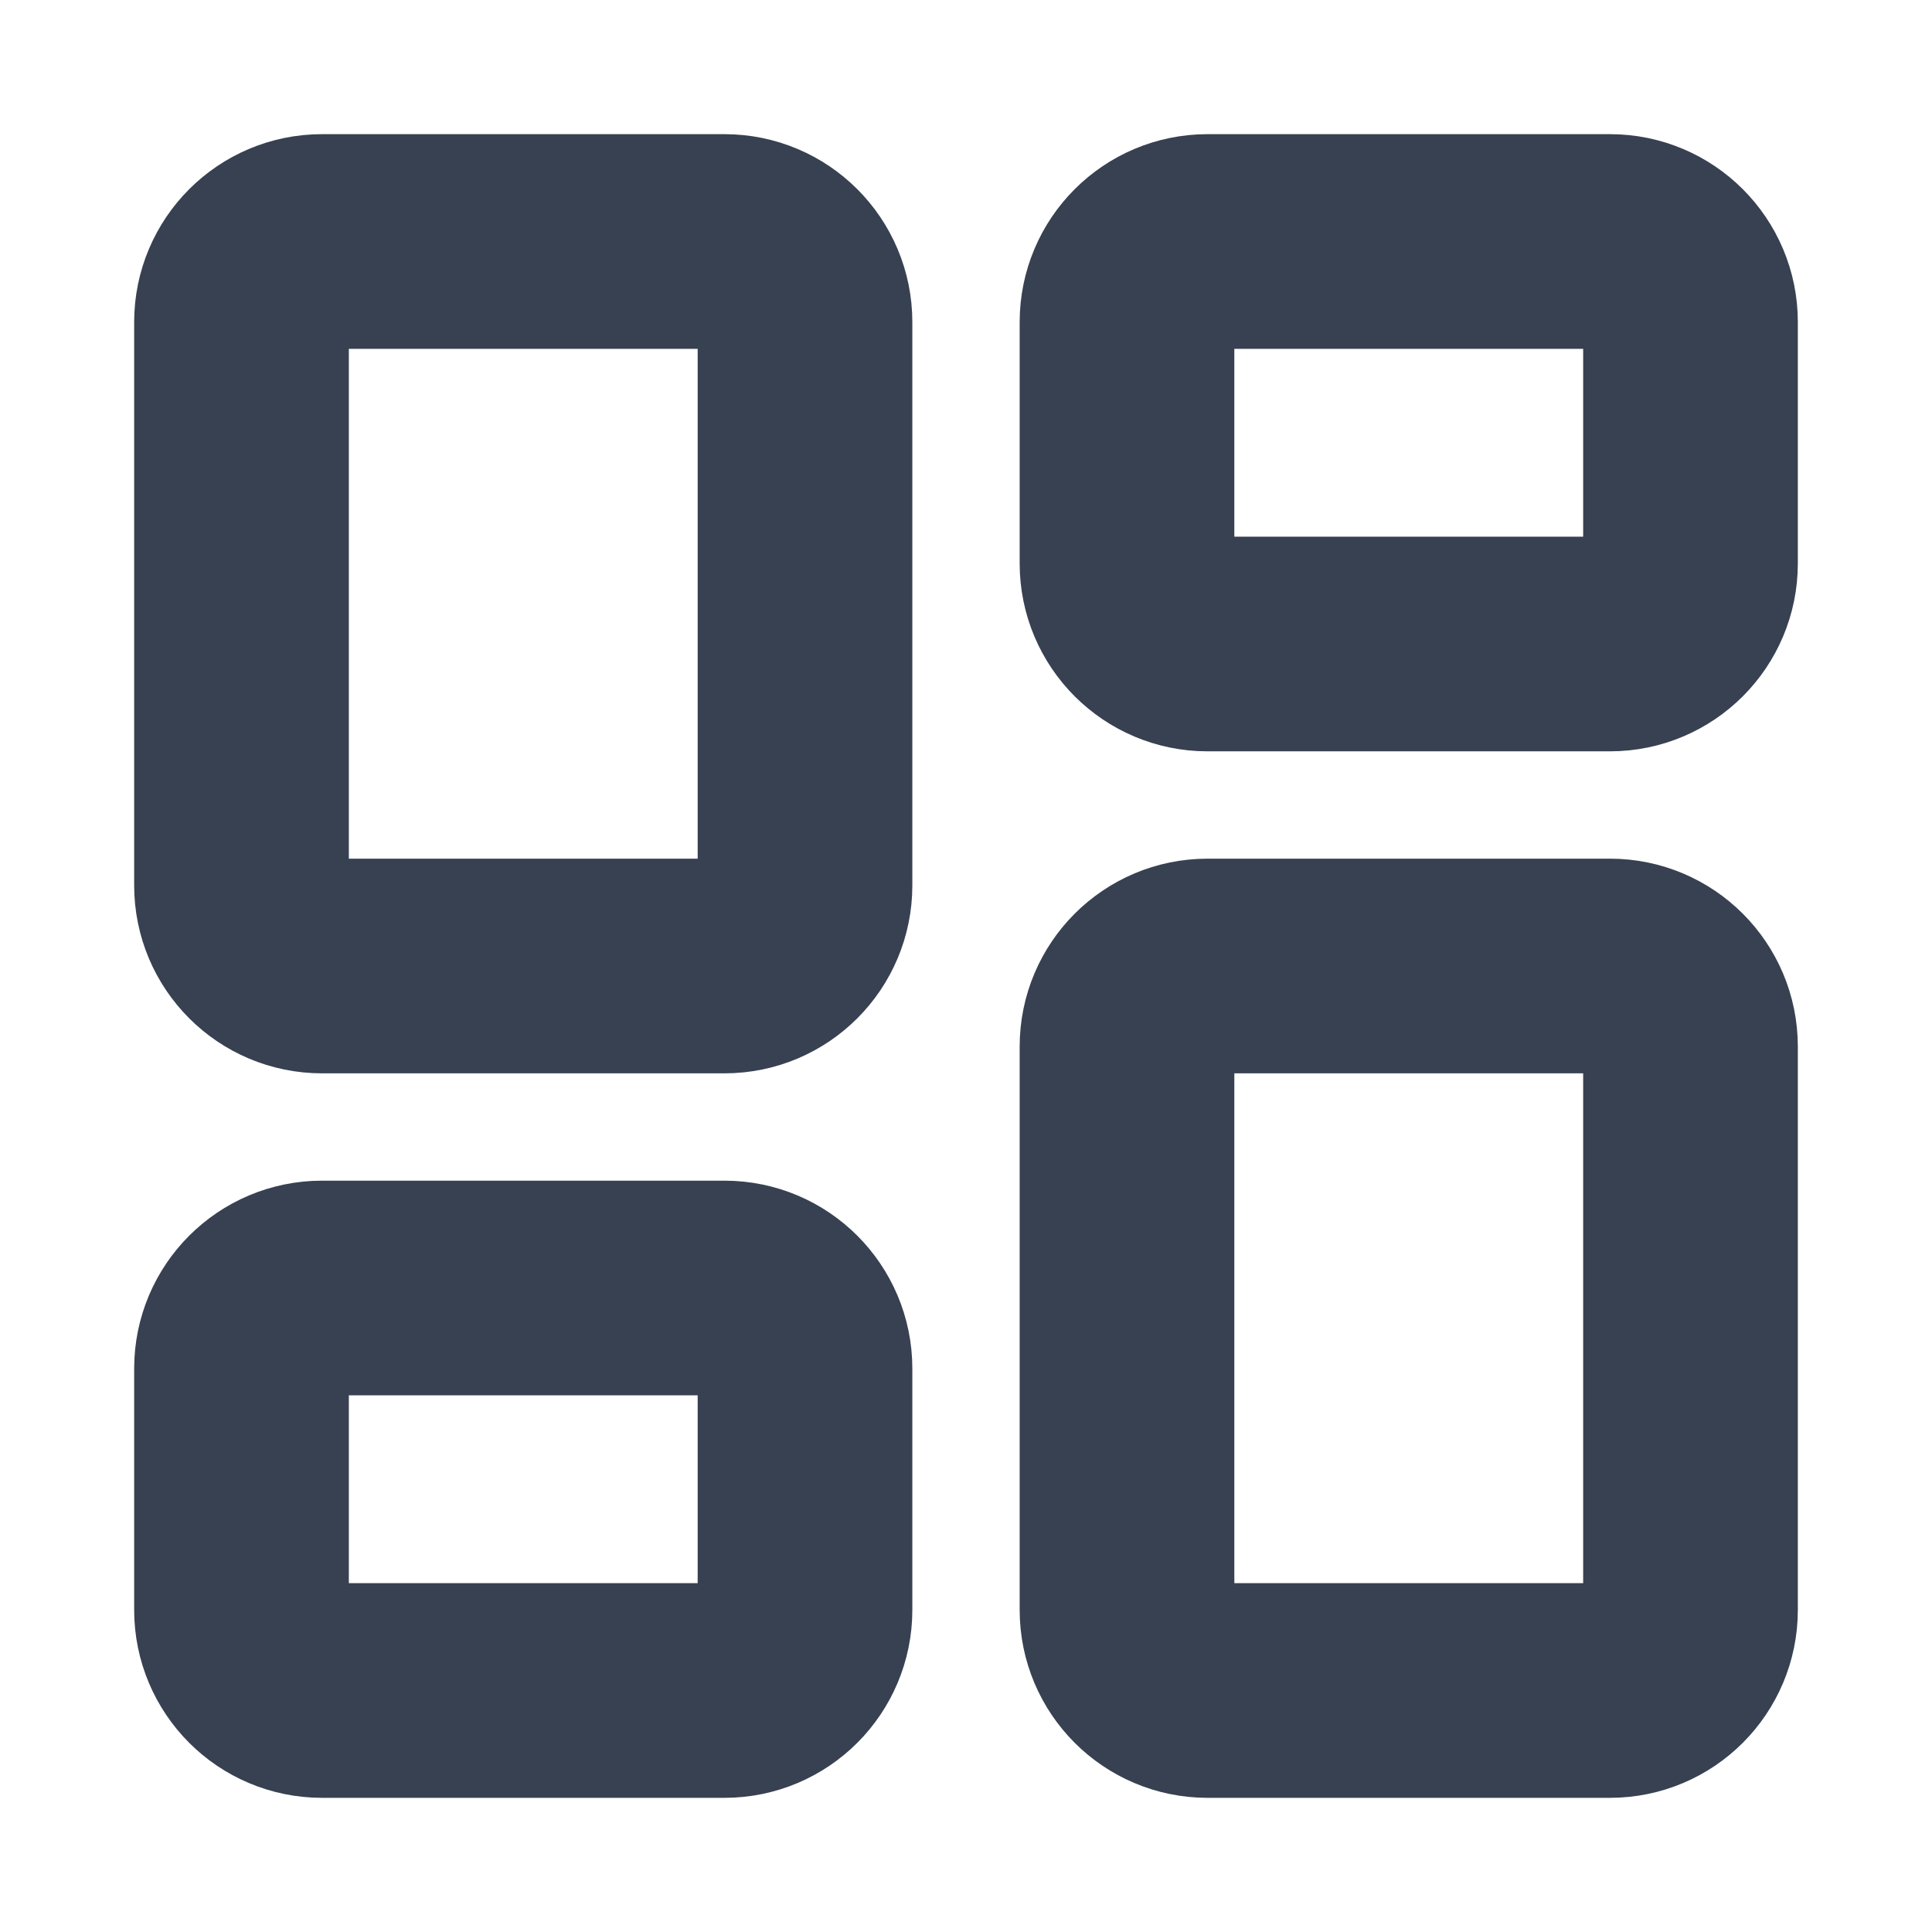
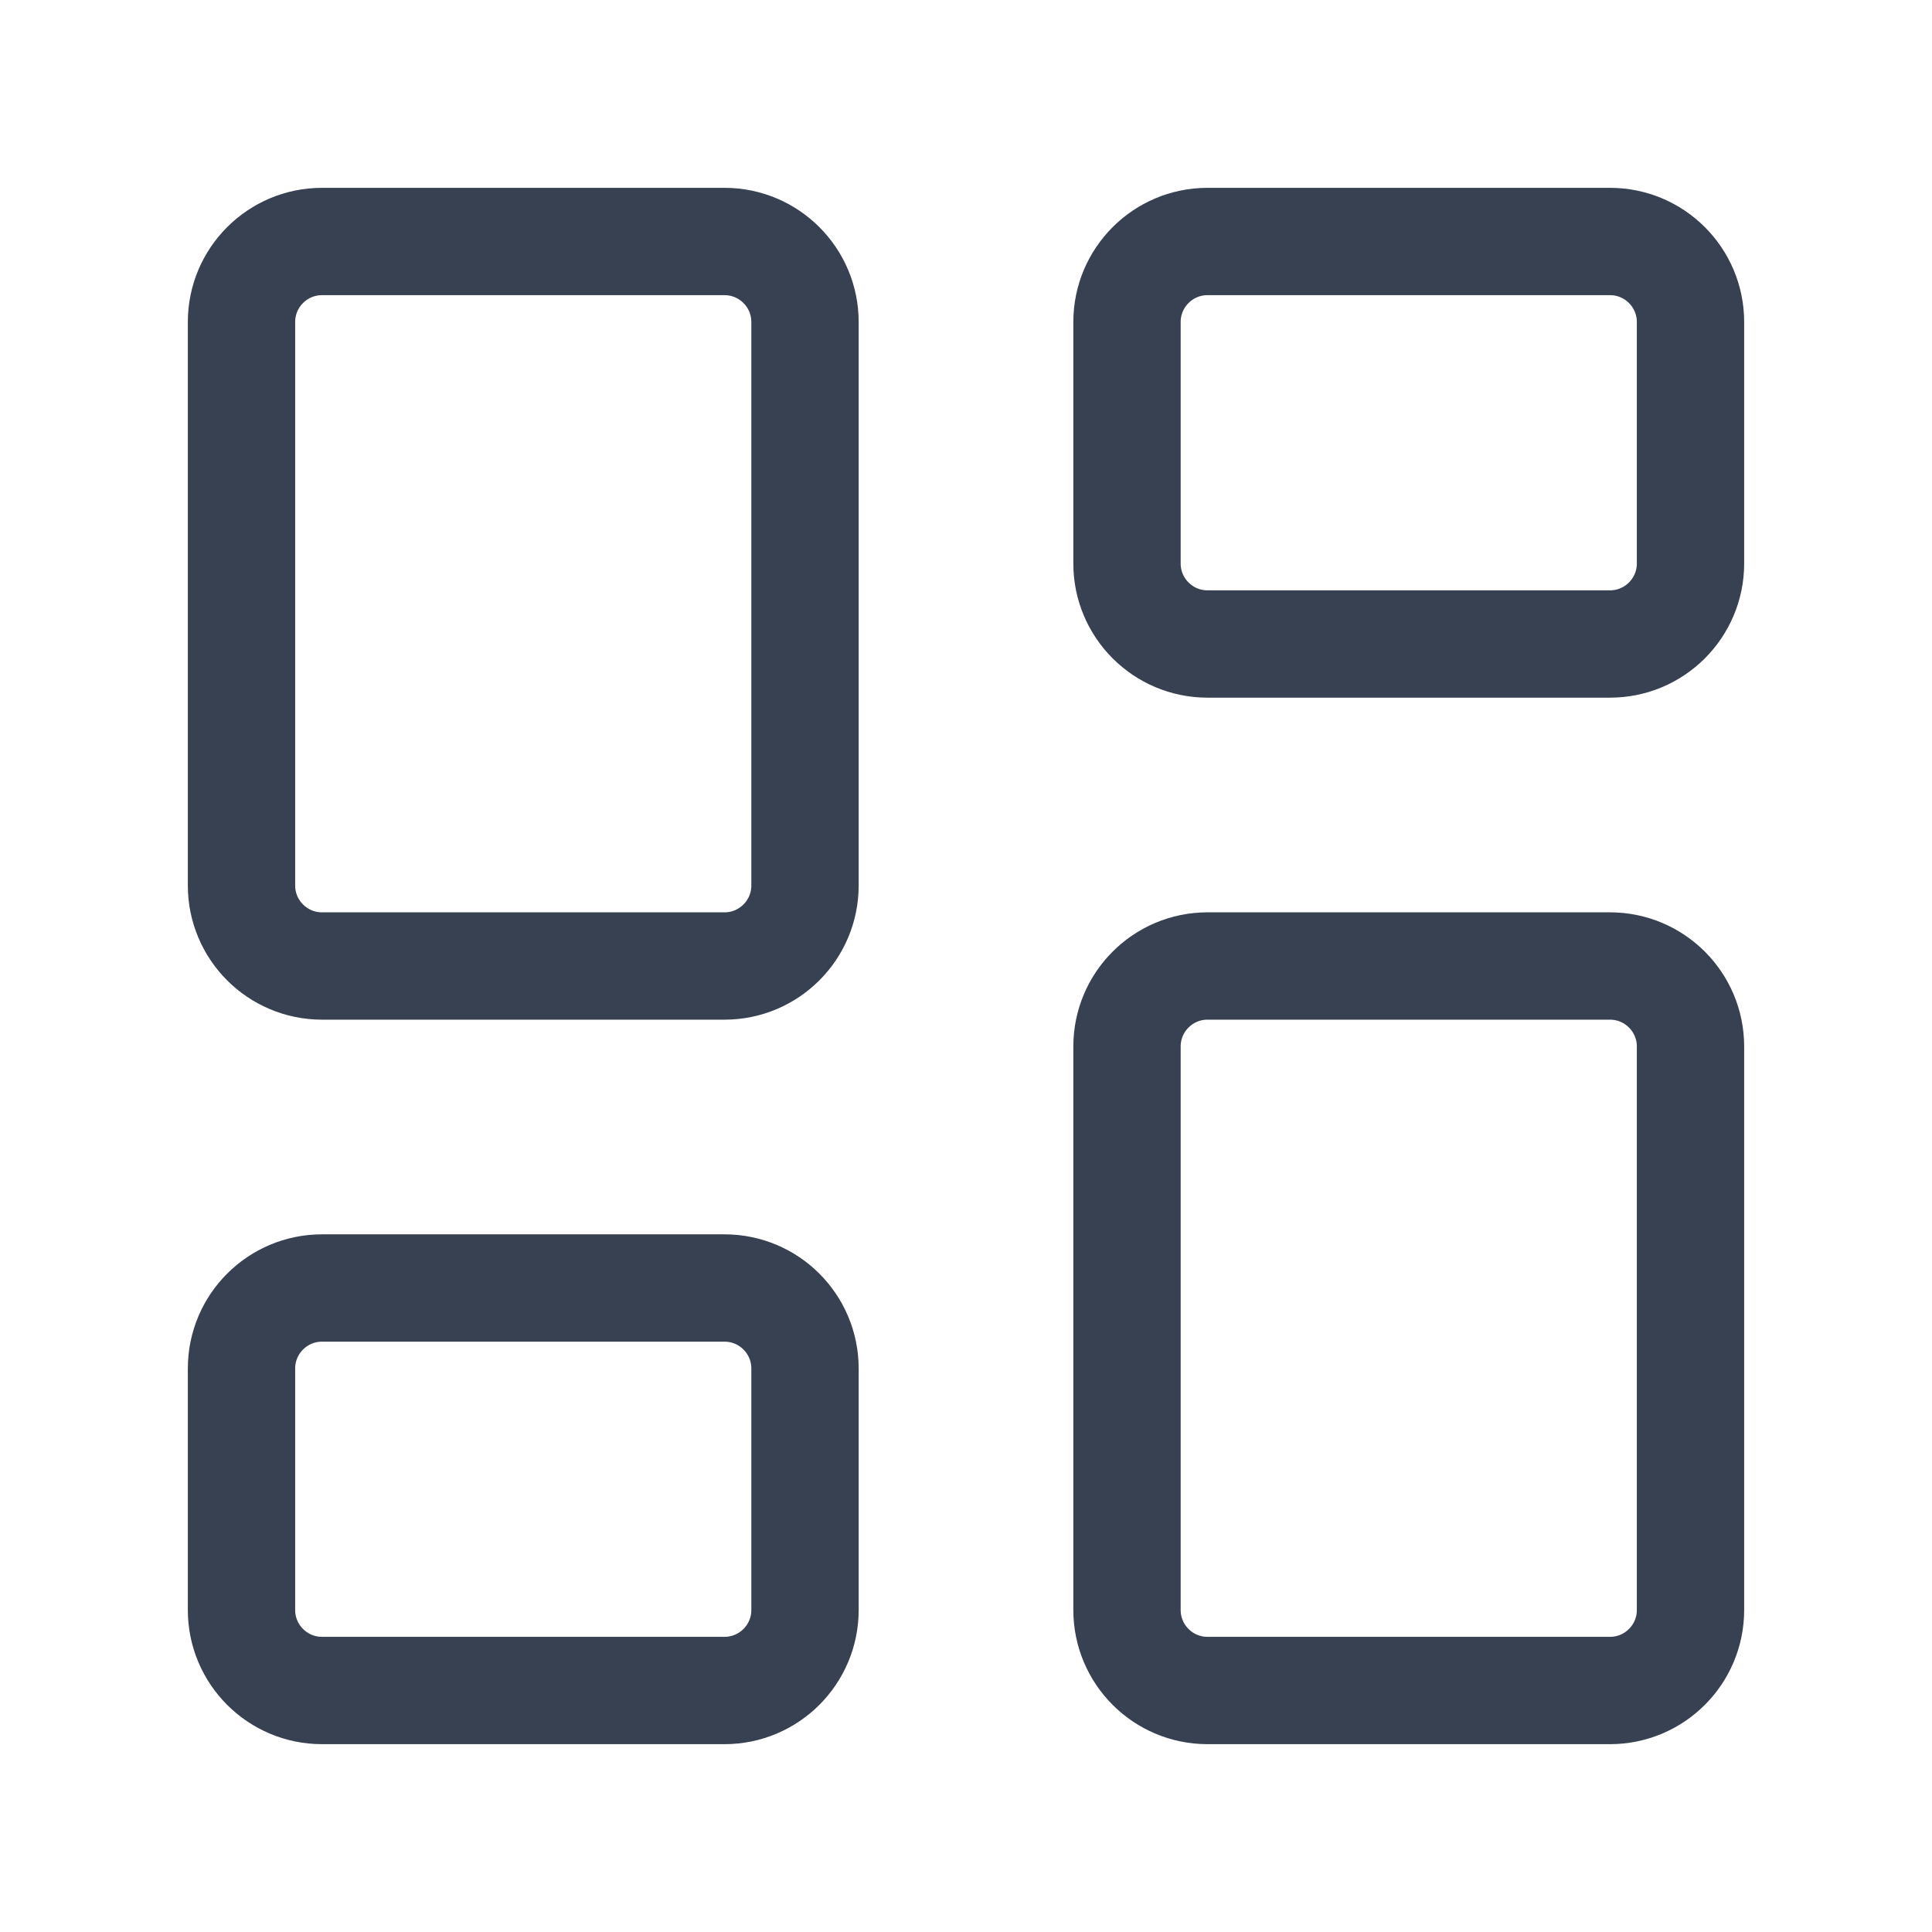
<svg xmlns="http://www.w3.org/2000/svg" width="18" height="18" viewBox="0 0 18 18" fill="none">
-   <path d="M6.75 2.25H3C2.586 2.25 2.25 2.586 2.25 3V8.25C2.25 8.664 2.586 9 3 9H6.75C7.164 9 7.5 8.664 7.5 8.25V3C7.5 2.586 7.164 2.25 6.75 2.25Z" stroke="#374151" stroke-width="2" stroke-linecap="round" stroke-linejoin="round" />
-   <path d="M15 2.25H11.25C10.836 2.25 10.5 2.586 10.5 3V5.25C10.5 5.664 10.836 6 11.25 6H15C15.414 6 15.75 5.664 15.75 5.25V3C15.75 2.586 15.414 2.25 15 2.25Z" stroke="#374151" stroke-width="2" stroke-linecap="round" stroke-linejoin="round" />
-   <path d="M15 9H11.25C10.836 9 10.5 9.336 10.5 9.75V15C10.5 15.414 10.836 15.75 11.25 15.75H15C15.414 15.75 15.75 15.414 15.75 15V9.75C15.75 9.336 15.414 9 15 9Z" stroke="#374151" stroke-width="2" stroke-linecap="round" stroke-linejoin="round" />
-   <path d="M6.75 12H3C2.586 12 2.25 12.336 2.25 12.75V15C2.25 15.414 2.586 15.75 3 15.75H6.75C7.164 15.75 7.5 15.414 7.5 15V12.75C7.5 12.336 7.164 12 6.75 12Z" stroke="#374151" stroke-width="2" stroke-linecap="round" stroke-linejoin="round" />
+   <path d="M6.75 2.25H3C2.586 2.25 2.25 2.586 2.25 3V8.25C2.25 8.664 2.586 9 3 9H6.75C7.164 9 7.5 8.664 7.5 8.25V3C7.5 2.586 7.164 2.25 6.75 2.25Z" stroke="#374151" strokeWidth="2" strokeLinecap="round" strokeLinejoin="round" />
+   <path d="M15 2.25H11.25C10.836 2.25 10.5 2.586 10.5 3V5.25C10.5 5.664 10.836 6 11.25 6H15C15.414 6 15.75 5.664 15.75 5.25V3C15.75 2.586 15.414 2.25 15 2.25Z" stroke="#374151" strokeWidth="2" strokeLinecap="round" strokeLinejoin="round" />
+   <path d="M15 9H11.25C10.836 9 10.5 9.336 10.5 9.75V15C10.5 15.414 10.836 15.75 11.25 15.75H15C15.414 15.75 15.75 15.414 15.75 15V9.75C15.75 9.336 15.414 9 15 9Z" stroke="#374151" strokeWidth="2" strokeLinecap="round" strokeLinejoin="round" />
+   <path d="M6.75 12H3C2.586 12 2.25 12.336 2.25 12.75V15C2.25 15.414 2.586 15.75 3 15.75H6.75C7.164 15.75 7.5 15.414 7.5 15V12.75C7.5 12.336 7.164 12 6.75 12Z" stroke="#374151" strokeWidth="2" strokeLinecap="round" strokeLinejoin="round" />
</svg>
